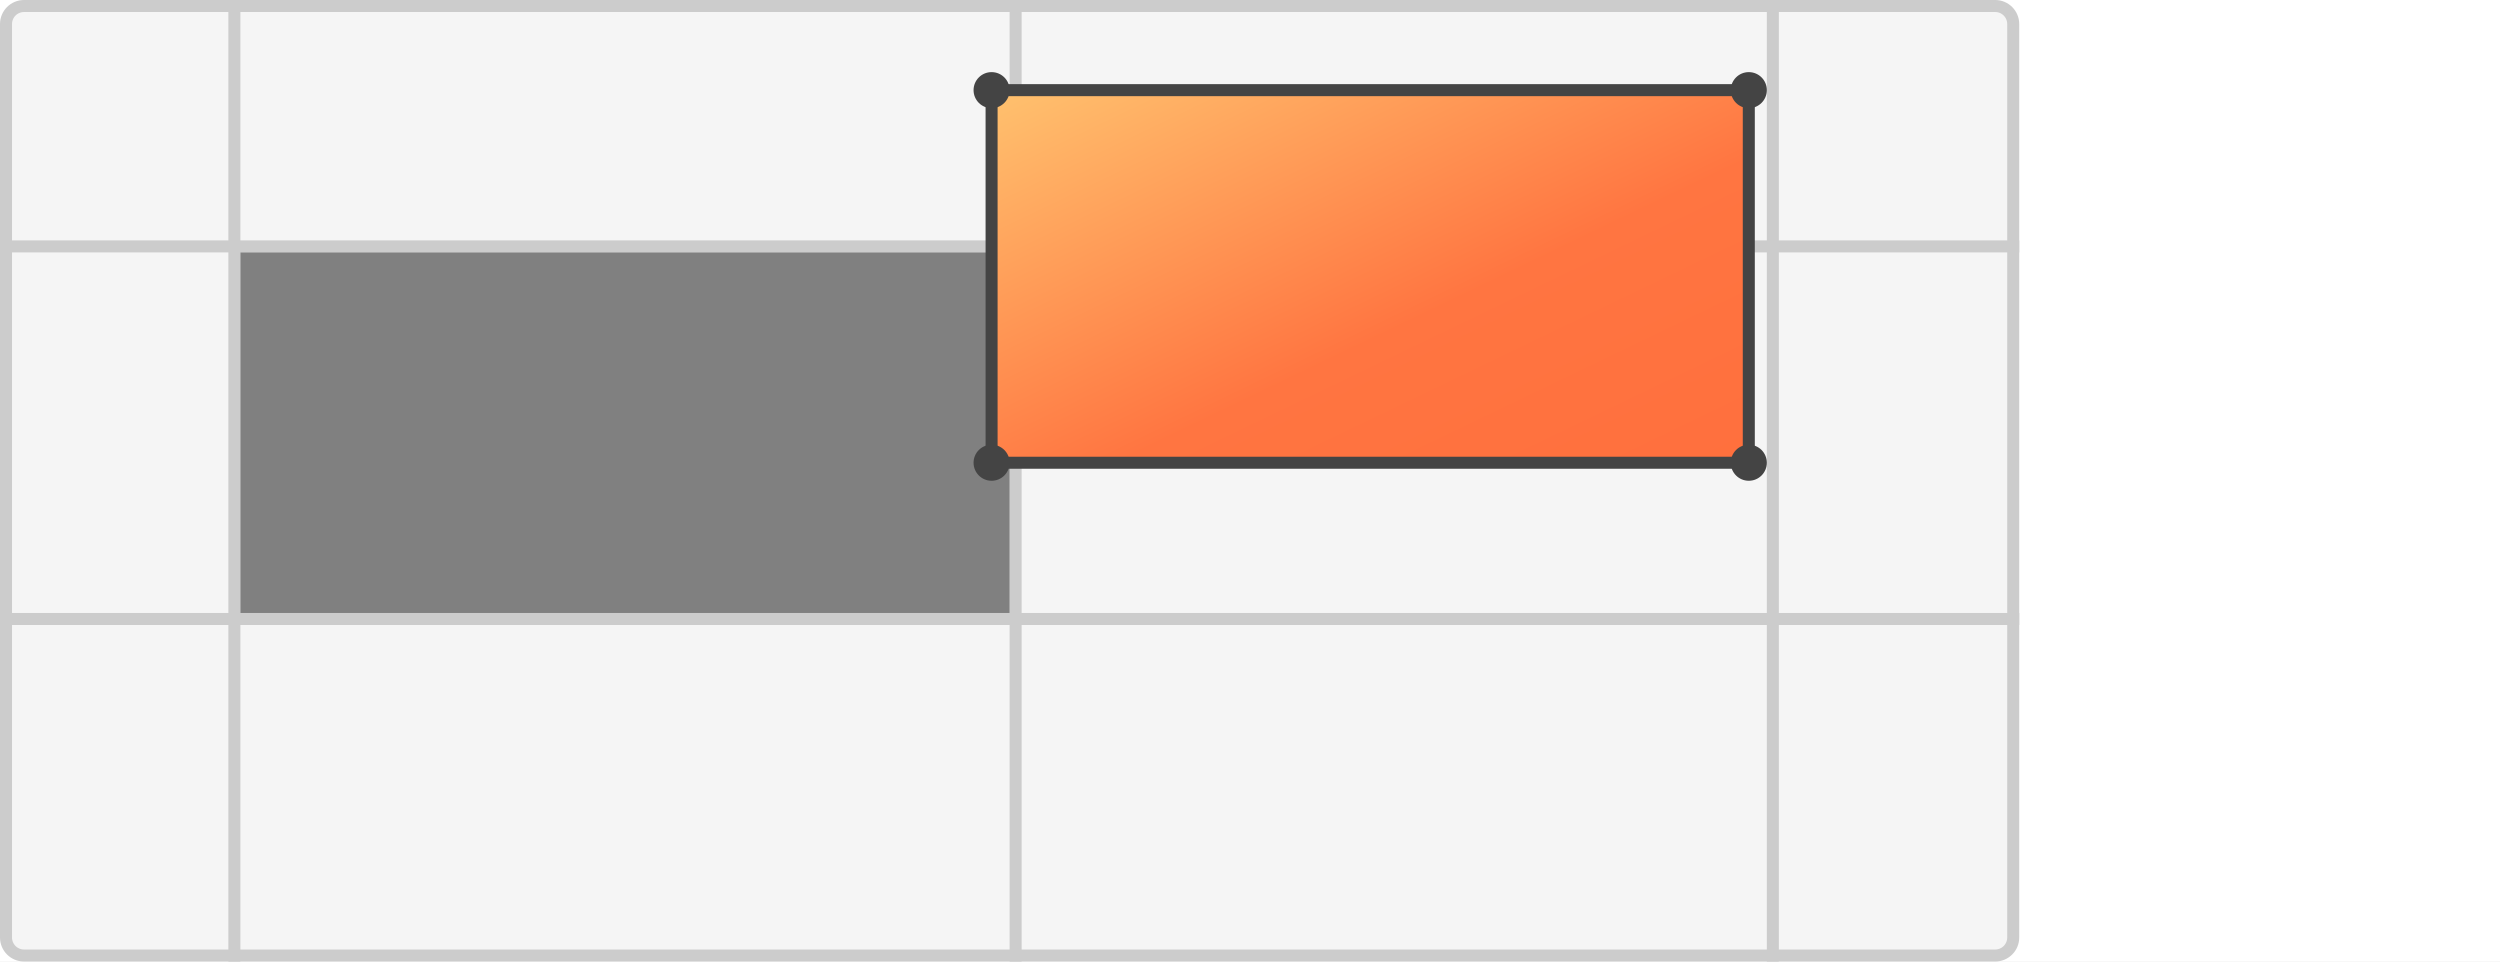
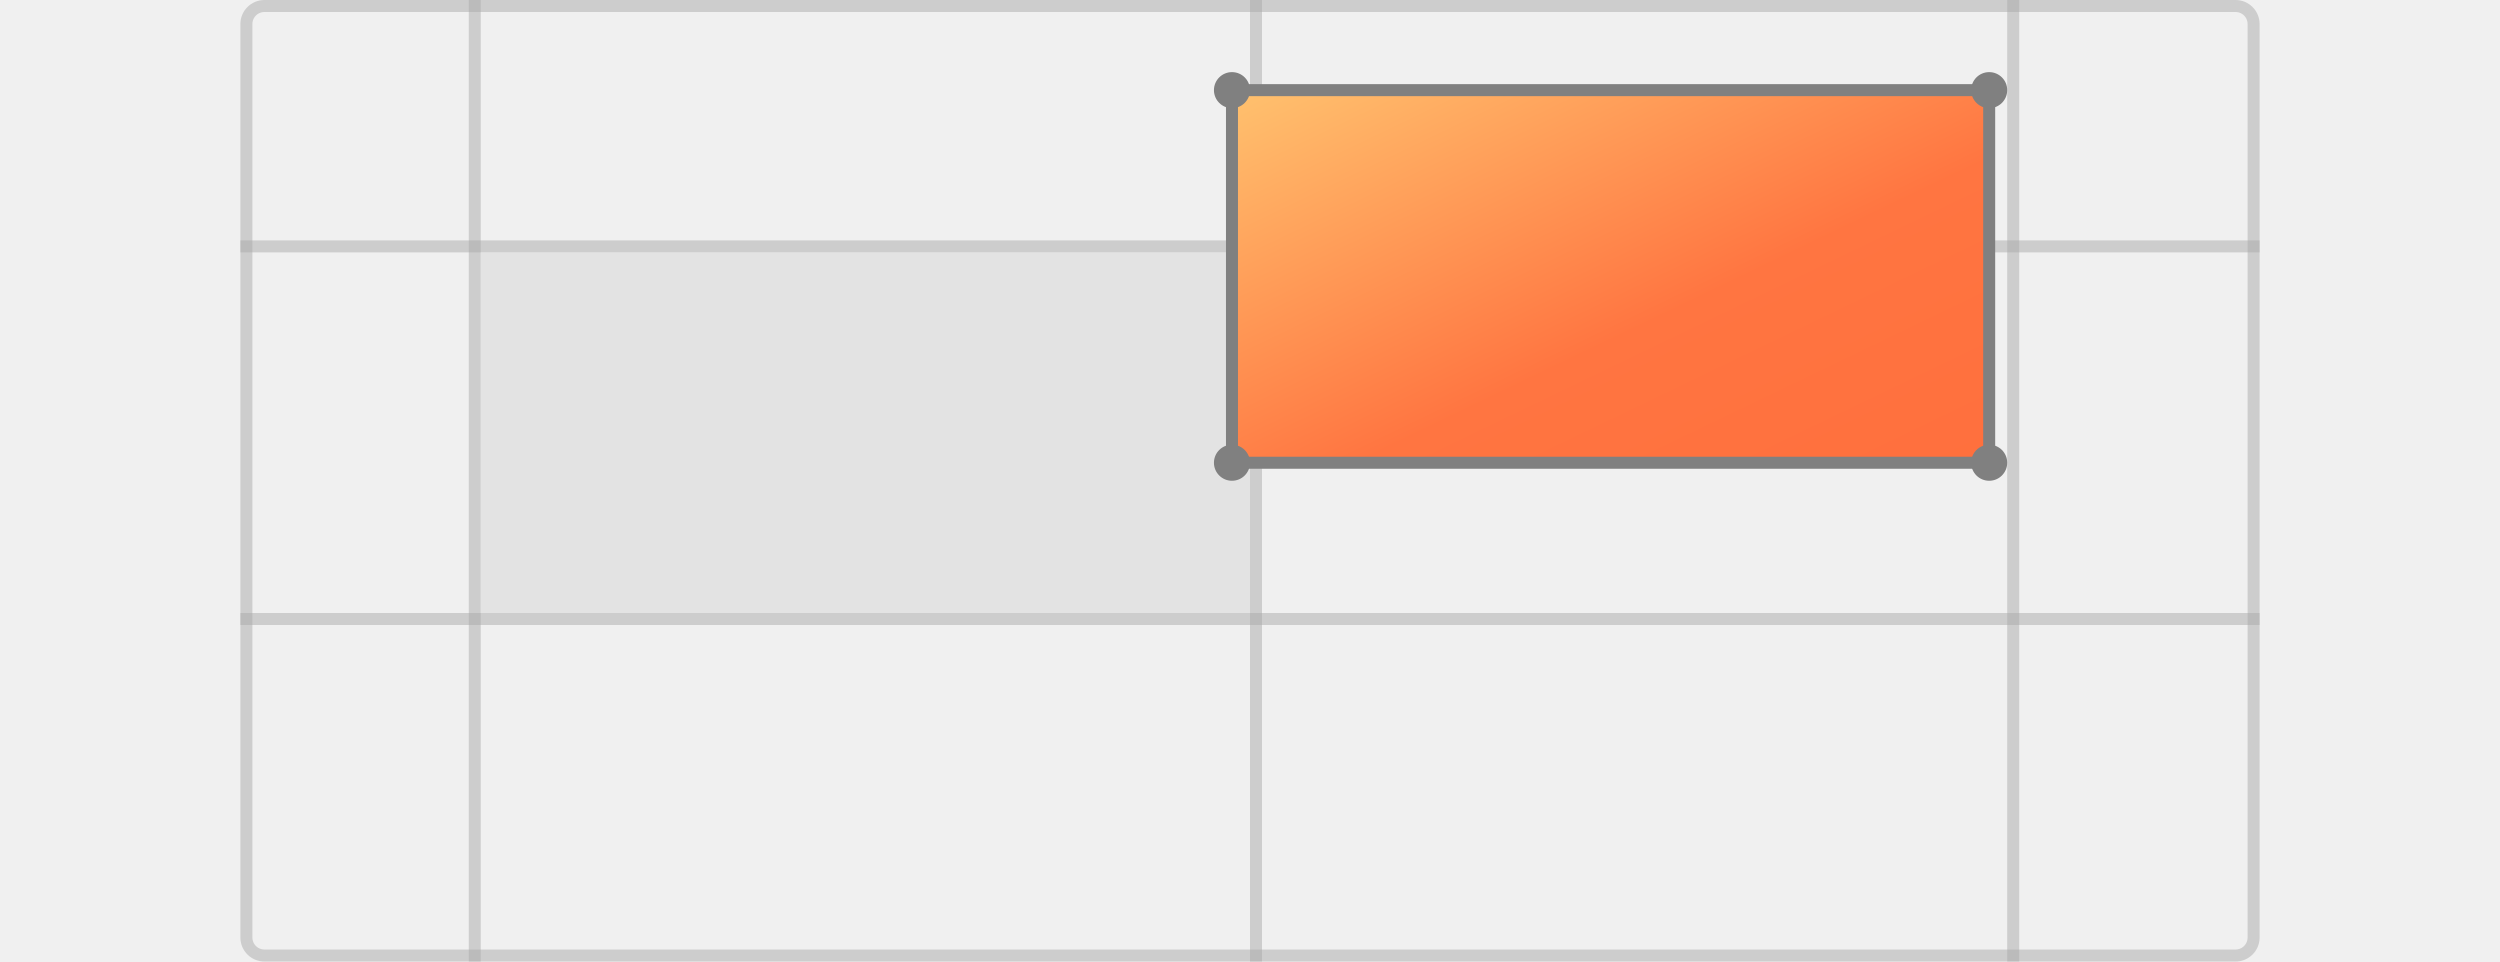
<svg xmlns="http://www.w3.org/2000/svg" width="208" height="80" viewBox="0 0 208 80" fill="none">
-   <rect width="208" height="80" fill="white" />
-   <rect x="0.5" y="0.5" width="167" height="79" rx="1.5" fill="#F5F5F5" stroke="#CCCCCC" />
-   <line y1="20.5" x2="168" y2="20.5" stroke="#CCCCCC" />
-   <line x1="147.5" y1="2.18557e-08" x2="147.5" y2="80" stroke="#CCCCCC" />
-   <line x1="84.5" y1="2.18557e-08" x2="84.5" y2="80" stroke="#CCCCCC" />
-   <line y1="51.5" x2="168" y2="51.5" stroke="#CCCCCC" />
-   <line x1="19.5" y1="2.18557e-08" x2="19.5" y2="80" stroke="#CCCCCC" />
-   <rect x="20" y="21" width="64" height="30" fill="#808080" />
-   <rect x="82.5" y="7.5" width="63" height="31" fill="url(#paint0_linear)" stroke="#444444" />
-   <circle cx="82.5" cy="7.5" r="1.5" fill="#444444" />
-   <circle cx="82.5" cy="38.5" r="1.5" fill="#444444" />
-   <circle cx="145.5" cy="7.5" r="1.5" fill="#444444" />
-   <circle cx="145.5" cy="38.5" r="1.5" fill="#444444" />
+   <rect opacity="0.5" x="20.5" y="0.5" width="167" height="79" rx="1.5" stroke="#AAAAAA" />
+   <line opacity="0.5" x1="20" y1="20.5" x2="188" y2="20.5" stroke="#AAAAAA" />
+   <line opacity="0.5" x1="167.5" y1="2.18557e-08" x2="167.5" y2="80" stroke="#AAAAAA" />
+   <line opacity="0.5" x1="104.5" y1="2.18557e-08" x2="104.5" y2="80" stroke="#AAAAAA" />
+   <line opacity="0.5" x1="20" y1="51.5" x2="188" y2="51.5" stroke="#AAAAAA" />
+   <line opacity="0.5" x1="39.5" y1="2.18557e-08" x2="39.5" y2="80" stroke="#AAAAAA" />
+   <rect opacity="0.5" x="40" y="21" width="64" height="30" fill="#D6D6D6" />
+   <rect x="102.5" y="7.5" width="63" height="31" fill="url(#paint0_linear_1503_8111)" stroke="#808080" />
+   <circle cx="102.5" cy="7.5" r="1.5" fill="#808080" />
+   <circle cx="102.5" cy="38.5" r="1.5" fill="#808080" />
+   <circle cx="165.5" cy="7.5" r="1.5" fill="#808080" />
+   <circle cx="165.5" cy="38.5" r="1.5" fill="#808080" />
  <defs>
-     <linearGradient id="paint0_linear" x1="82" y1="5.75" x2="107.025" y2="57.755" gradientUnits="userSpaceOnUse">
+     <linearGradient id="paint0_linear_1503_8111" x1="102" y1="5.75" x2="127.025" y2="57.755" gradientUnits="userSpaceOnUse">
      <stop stop-color="#FFC671" />
      <stop offset="0.594" stop-color="#FF7541" />
      <stop offset="1" stop-color="#FF6F3D" />
    </linearGradient>
  </defs>
</svg>
